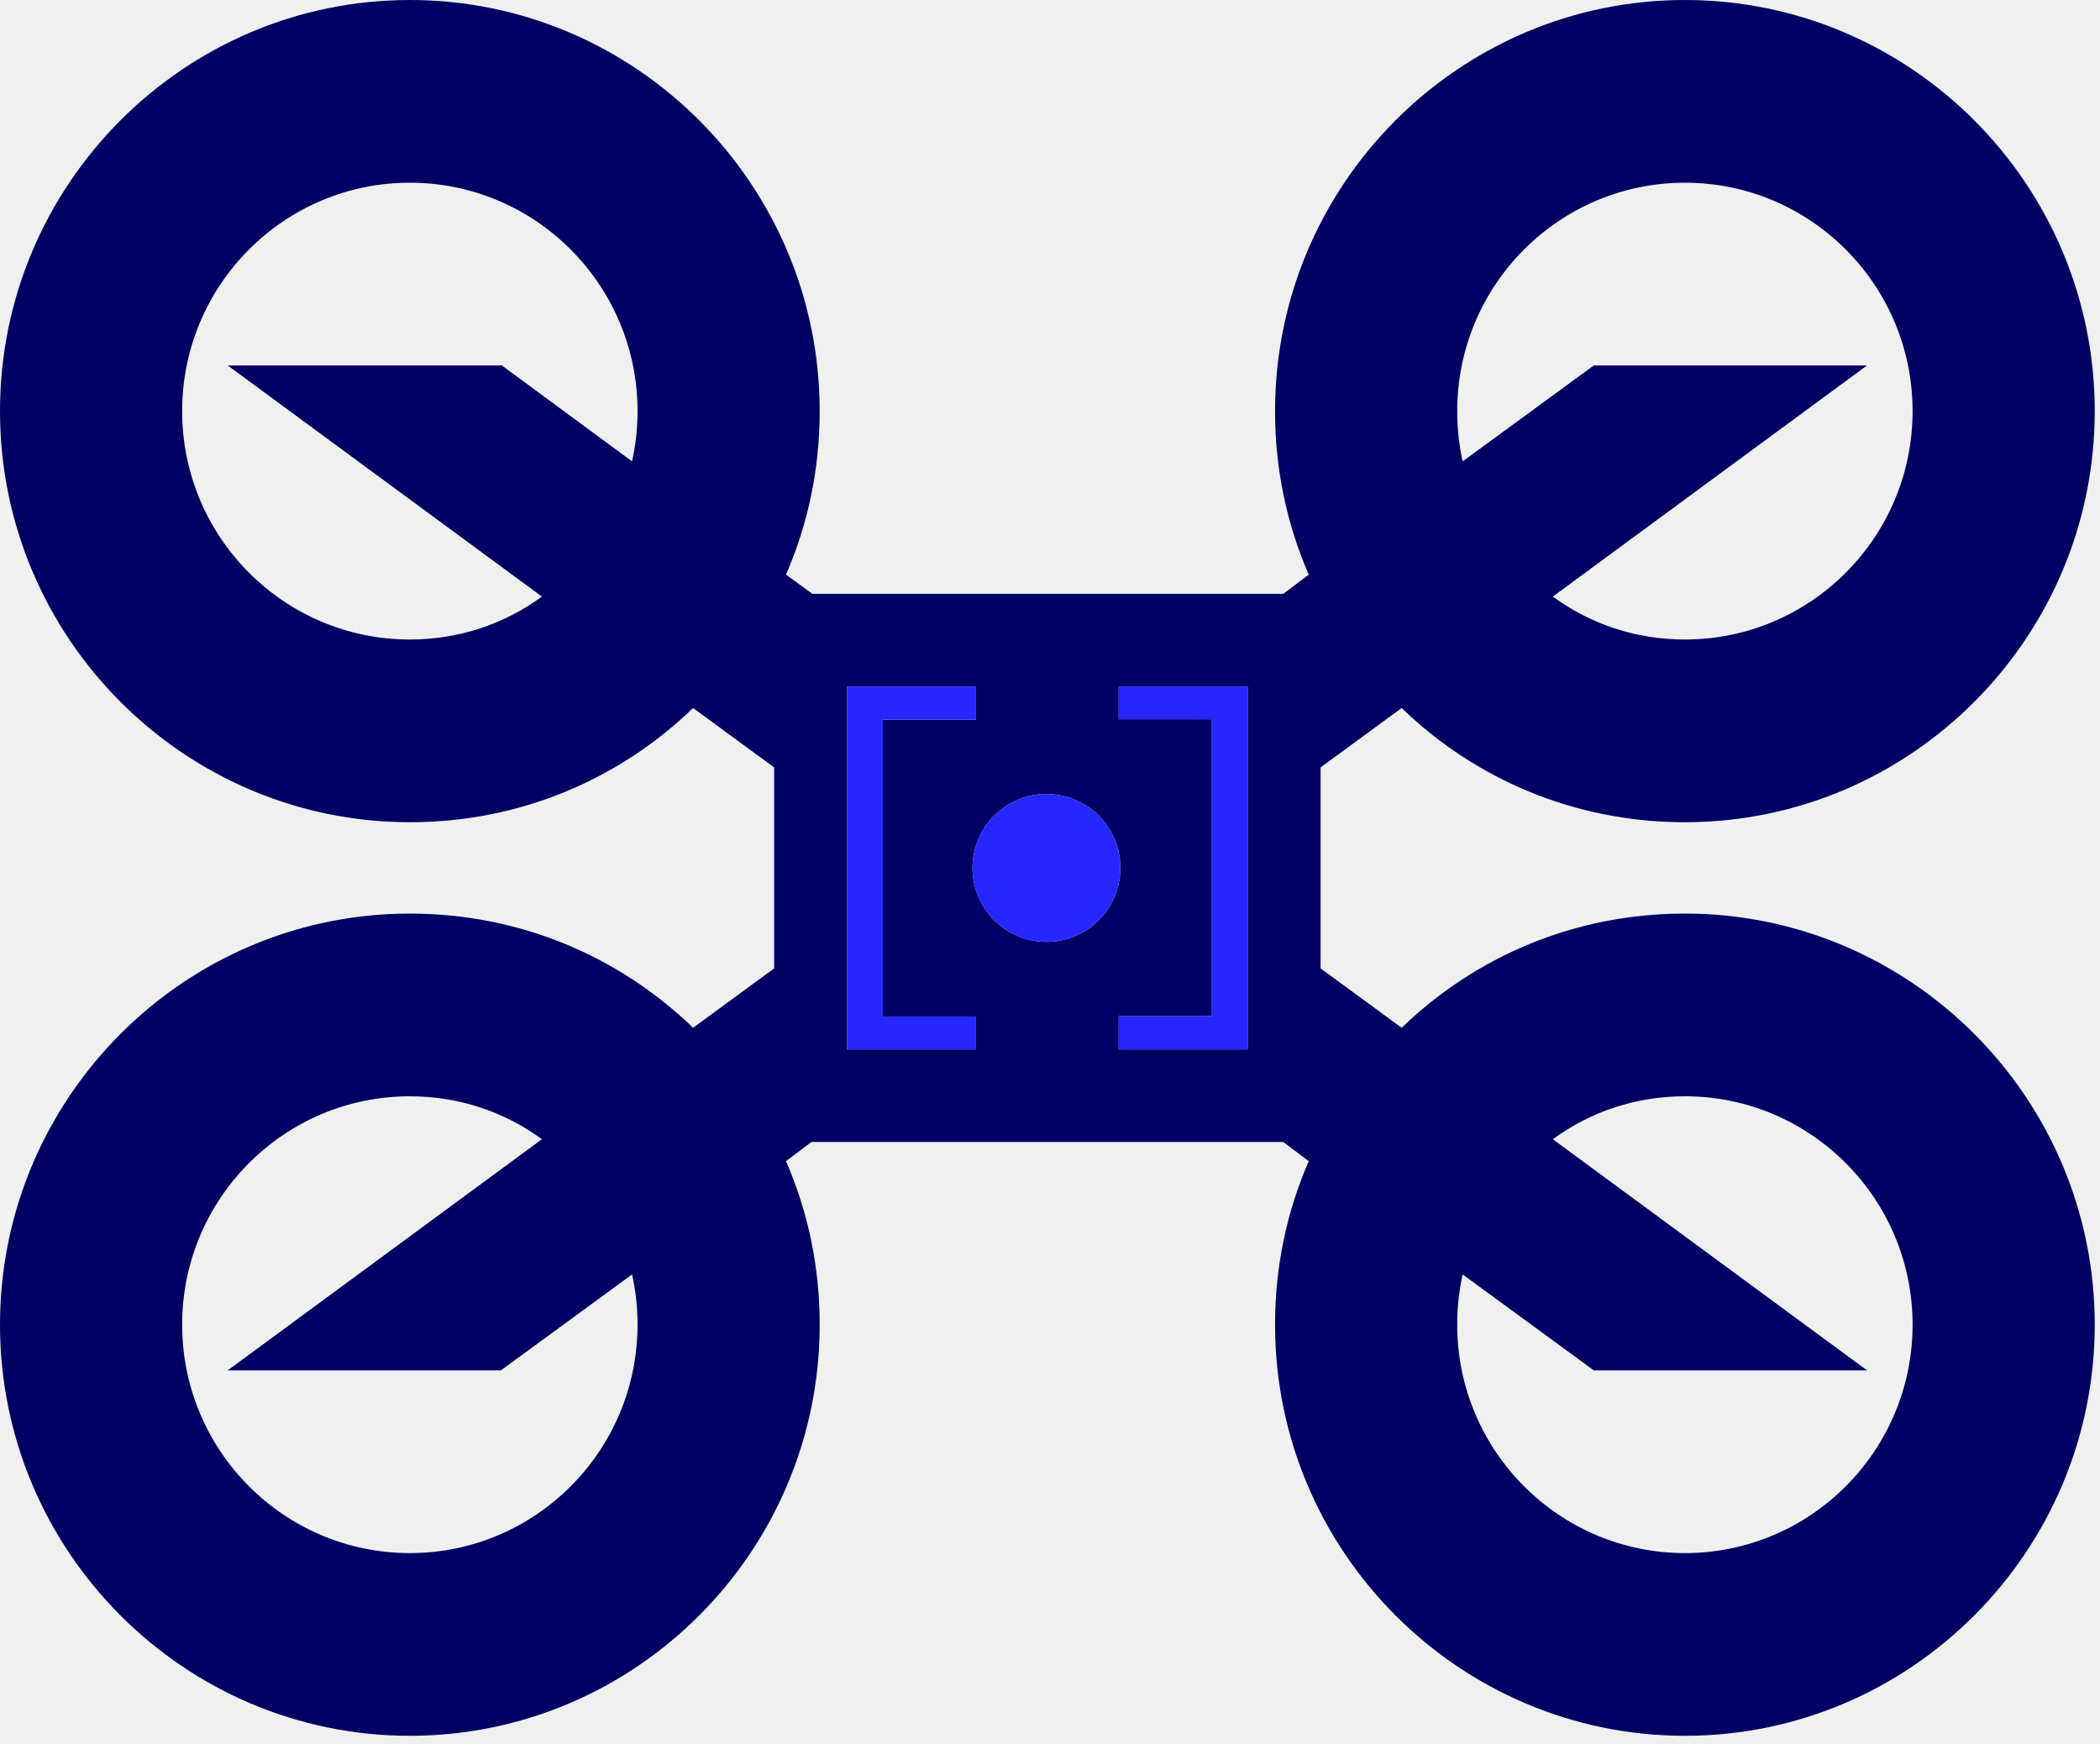
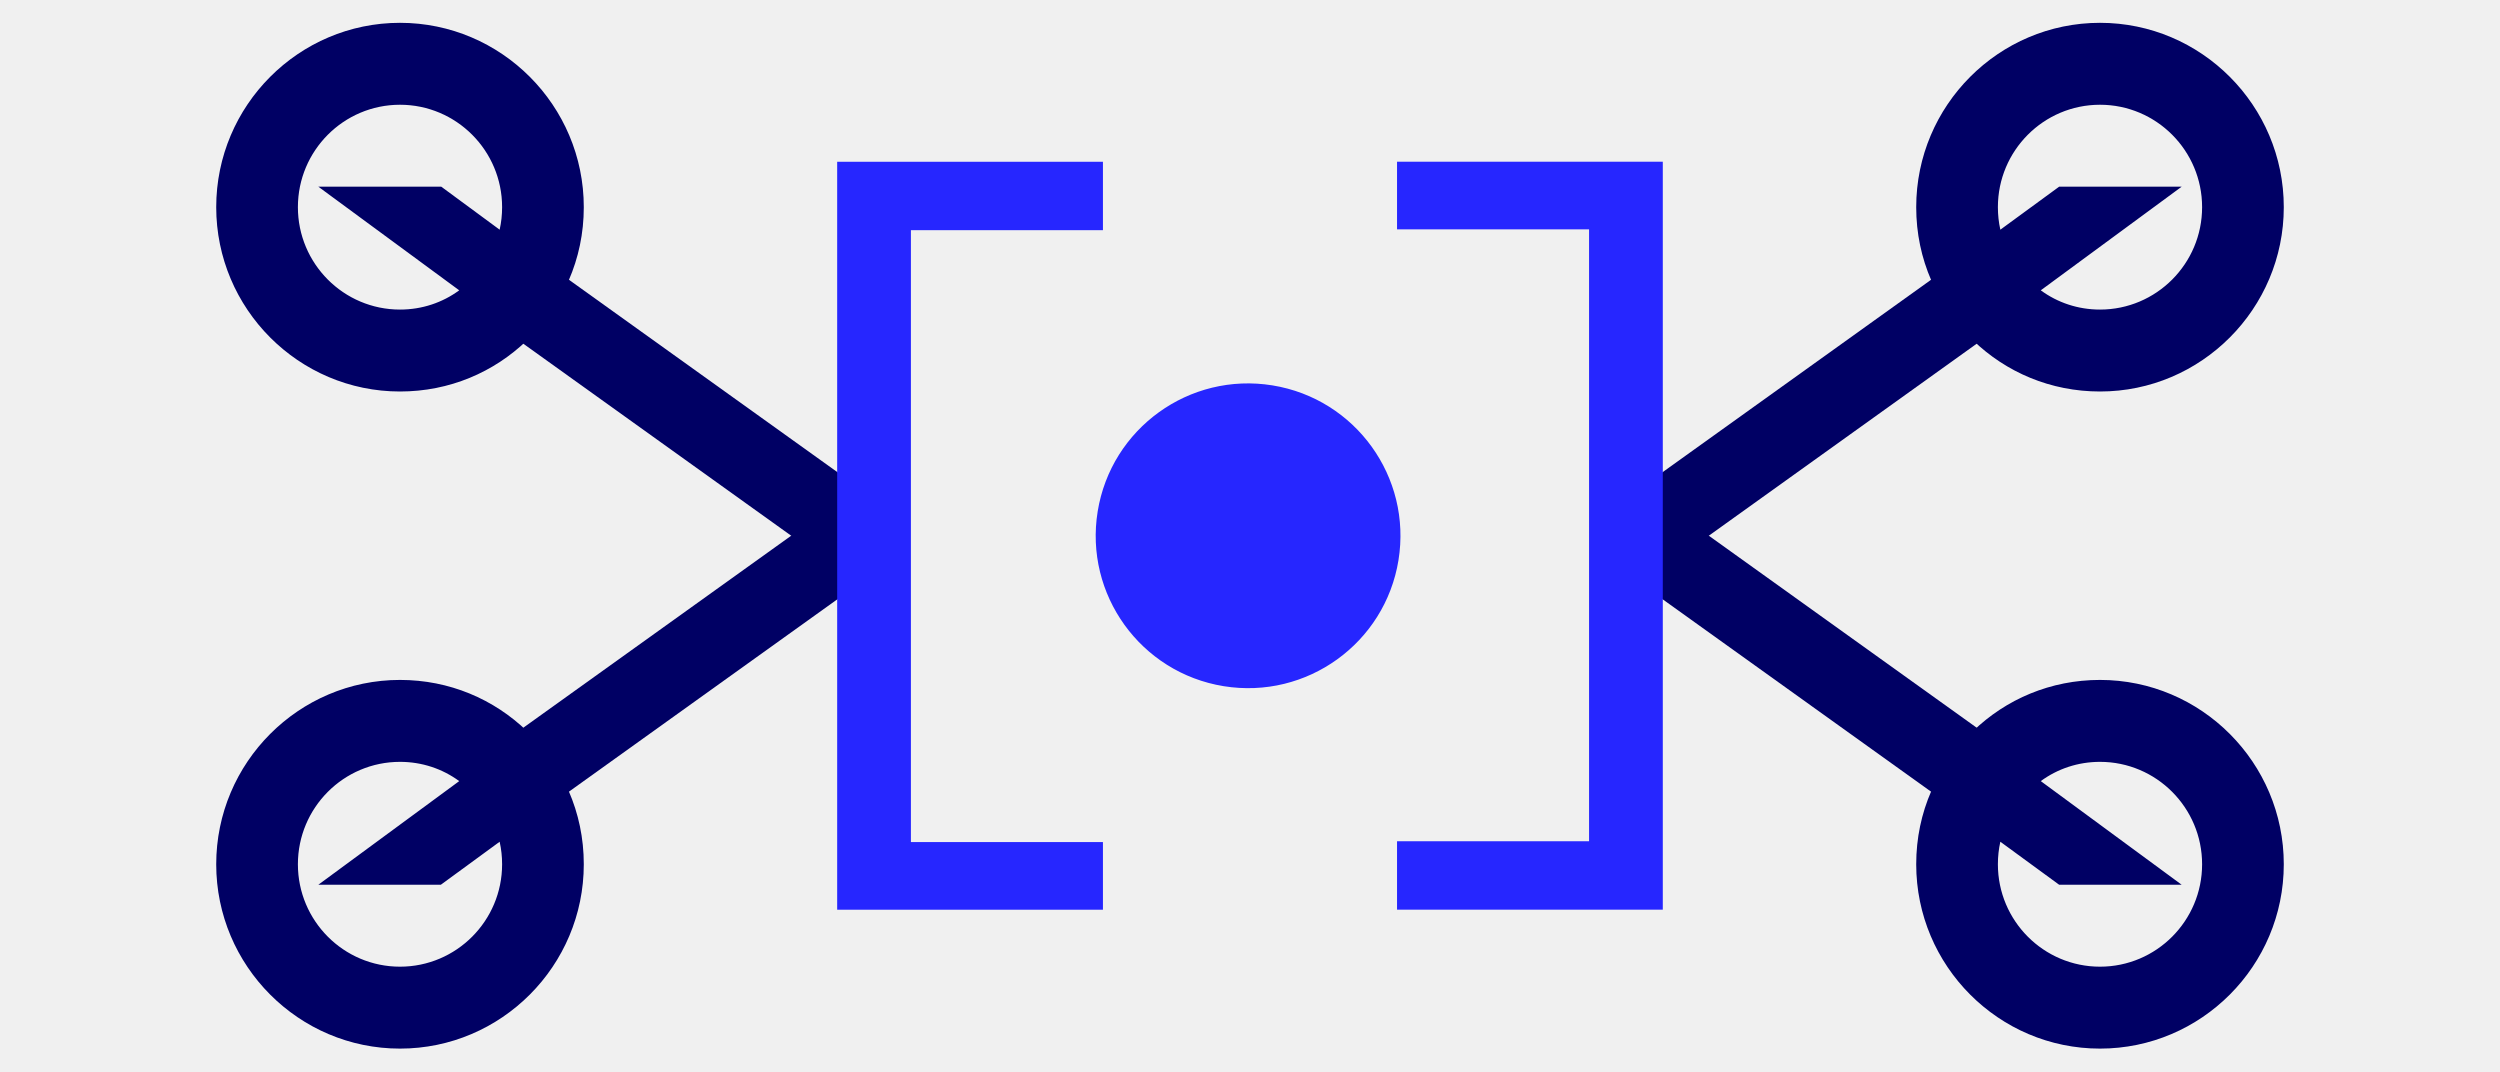
- <svg xmlns="http://www.w3.org/2000/svg" viewBox="0 0 206 171" width="206" height="171" fill="none">
+ <svg xmlns="http://www.w3.org/2000/svg" viewBox="0 0 700 300" width="700" height="300" fill="none">
  <defs>
-     <mask id="knockout-ckpd-logo-slozeny-navy-blue">
-       <rect width="206" height="171" fill="white" />
-       <g transform="translate(83.092 67.327) scale(0.34)">
-         <path d="M115.586 0V104.713H78.38V95.135H105.263V9.47H78.38V0H115.586Z" fill="black" />
-         <path d="M0 104.72V0.007H37.206V9.585H10.323V95.25H37.206V104.72H0Z" fill="black" />
-         <path d="M78.582 55.786C80.469 44.158 72.572 33.202 60.943 31.314C49.315 29.427 38.358 37.324 36.471 48.953C34.584 60.581 42.481 71.538 54.11 73.425C65.738 75.312 76.695 67.415 78.582 55.786Z" fill="black" />
-       </g>
-     </mask>
+     <clipPath id="rot-ckpd-logo-slozeny-navy-blue-TL">
+       <circle cx="40.203" cy="40.324" r="40.524" />
+     </clipPath>
+     <clipPath id="rot-ckpd-logo-slozeny-navy-blue-TR">
+       <circle cx="165.281" cy="40.324" r="40.524" />
+     </clipPath>
+     <clipPath id="rot-ckpd-logo-slozeny-navy-blue-BL">
+       <circle cx="40.203" cy="129.934" r="40.524" />
+     </clipPath>
+     <clipPath id="rot-ckpd-logo-slozeny-navy-blue-BR">
+       <circle cx="165.281" cy="129.934" r="40.524" />
+     </clipPath>
  </defs>
-   <path d="M165.281 89.609C154.47 89.609 144.732 93.821 137.496 100.811L129.544 94.986V75.272L137.496 69.447C144.732 76.437 154.47 80.649 165.281 80.649C187.437 80.649 205.484 62.547 205.484 40.324C205.484 18.101 187.437 0 165.281 0C143.124 0 125.077 18.101 125.077 40.324C125.077 46.059 126.239 51.436 128.383 56.364L125.881 58.246H79.692L77.101 56.364C79.245 51.436 80.407 46.059 80.407 40.324C80.407 18.101 62.36 0 40.203 0C18.047 0 0 18.101 0 40.324C0 62.547 18.047 80.649 40.203 80.649C51.014 80.649 60.752 76.437 67.988 69.447L75.94 75.272V94.986L67.988 100.811C60.752 93.821 51.014 89.609 40.203 89.609C18.047 89.609 0 107.711 0 129.934C0 152.157 18.047 170.258 40.203 170.258C62.36 170.258 80.407 152.157 80.407 129.934C80.407 124.199 79.245 118.822 77.101 113.894L79.603 112.012H125.881L128.383 113.894C126.239 118.822 125.077 124.199 125.077 129.934C125.077 152.157 143.124 170.258 165.281 170.258C187.437 170.258 205.484 152.157 205.484 129.934C205.484 107.711 187.437 89.609 165.281 89.609ZM165.281 17.922C177.61 17.922 187.616 27.958 187.616 40.324C187.616 52.69 177.61 62.727 165.281 62.727C160.456 62.727 155.989 61.203 152.326 58.515L183.149 35.844H156.346L143.481 45.253C143.124 43.64 142.945 42.027 142.945 40.324C142.945 27.958 152.951 17.922 165.281 17.922ZM62.002 45.253L49.227 35.844H22.335L53.158 58.515C49.495 61.203 45.028 62.727 40.203 62.727C27.874 62.727 17.868 52.69 17.868 40.324C17.868 27.958 27.874 17.922 40.203 17.922C52.532 17.922 62.539 27.958 62.539 40.324C62.539 42.027 62.36 43.64 62.002 45.253ZM40.203 152.336C27.874 152.336 17.868 142.3 17.868 129.934C17.868 117.568 27.874 107.531 40.203 107.531C45.028 107.531 49.495 109.055 53.158 111.743L22.335 134.414H49.137L62.002 125.005C62.36 126.618 62.539 128.231 62.539 129.934C62.539 142.3 52.532 152.336 40.203 152.336ZM165.281 152.336C152.951 152.336 142.945 142.3 142.945 129.934C142.945 128.231 143.124 126.618 143.481 125.005L156.346 134.414H183.149L152.326 111.743C155.989 109.055 160.456 107.531 165.281 107.531C177.61 107.531 187.616 117.568 187.616 129.934C187.616 142.3 177.61 152.336 165.281 152.336Z" fill="#000064" mask="url(#knockout-ckpd-logo-slozeny-navy-blue)" />
-   <g transform="translate(83.092 67.327) scale(0.34)">
+   <line x1="240.414" y1="150" x2="150.7" y2="85.7" stroke="#000064" stroke-width="22" />
+   <line x1="240.414" y1="150" x2="150.7" y2="214.3" stroke="#000064" stroke-width="22" />
+   <line x1="459.586" y1="150" x2="549.3" y2="85.7" stroke="#000064" stroke-width="22" />
+   <line x1="459.586" y1="150" x2="549.3" y2="214.3" stroke="#000064" stroke-width="22" />
+   <g transform="translate(60.54 6.39) scale(1.28)">
+     <path d="M165.281 89.609C154.47 89.609 144.732 93.821 137.496 100.811L129.544 94.986V75.272L137.496 69.447C144.732 76.437 154.47 80.649 165.281 80.649C187.437 80.649 205.484 62.547 205.484 40.324C205.484 18.101 187.437 0 165.281 0C143.124 0 125.077 18.101 125.077 40.324C125.077 46.059 126.239 51.436 128.383 56.364L125.881 58.246H79.692L77.101 56.364C79.245 51.436 80.407 46.059 80.407 40.324C80.407 18.101 62.36 0 40.203 0C18.047 0 0 18.101 0 40.324C0 62.547 18.047 80.649 40.203 80.649C51.014 80.649 60.752 76.437 67.988 69.447L75.94 75.272V94.986L67.988 100.811C60.752 93.821 51.014 89.609 40.203 89.609C18.047 89.609 0 107.711 0 129.934C0 152.157 18.047 170.258 40.203 170.258C62.36 170.258 80.407 152.157 80.407 129.934C80.407 124.199 79.245 118.822 77.101 113.894L79.603 112.012H125.881L128.383 113.894C126.239 118.822 125.077 124.199 125.077 129.934C125.077 152.157 143.124 170.258 165.281 170.258C187.437 170.258 205.484 152.157 205.484 129.934C205.484 107.711 187.437 89.609 165.281 89.609ZM165.281 17.922C177.61 17.922 187.616 27.958 187.616 40.324C187.616 52.69 177.61 62.727 165.281 62.727C160.456 62.727 155.989 61.203 152.326 58.515L183.149 35.844H156.346L143.481 45.253C143.124 43.64 142.945 42.027 142.945 40.324C142.945 27.958 152.951 17.922 165.281 17.922ZM62.002 45.253L49.227 35.844H22.335L53.158 58.515C49.495 61.203 45.028 62.727 40.203 62.727C27.874 62.727 17.868 52.69 17.868 40.324C17.868 27.958 27.874 17.922 40.203 17.922C52.532 17.922 62.539 27.958 62.539 40.324C62.539 42.027 62.36 43.64 62.002 45.253ZM40.203 152.336C27.874 152.336 17.868 142.3 17.868 129.934C17.868 117.568 27.874 107.531 40.203 107.531C45.028 107.531 49.495 109.055 53.158 111.743L22.335 134.414H49.137L62.002 125.005C62.36 126.618 62.539 128.231 62.539 129.934C62.539 142.3 52.532 152.336 40.203 152.336ZM111.676 94.09H93.808V76.168H111.676V94.09ZM165.281 152.336C152.951 152.336 142.945 142.3 142.945 129.934C142.945 128.231 143.124 126.618 143.481 125.005L156.346 134.414H183.149L152.326 111.743C155.989 109.055 160.456 107.531 165.281 107.531C177.61 107.531 187.616 117.568 187.616 129.934C187.616 142.3 177.61 152.336 165.281 152.336Z" fill="#000064" clip-path="url(#rot-ckpd-logo-slozeny-navy-blue-TL)" />
+   </g>
+   <g transform="translate(376.44 6.39) scale(1.28)">
+     <path d="M165.281 89.609C154.47 89.609 144.732 93.821 137.496 100.811L129.544 94.986V75.272L137.496 69.447C144.732 76.437 154.47 80.649 165.281 80.649C187.437 80.649 205.484 62.547 205.484 40.324C205.484 18.101 187.437 0 165.281 0C143.124 0 125.077 18.101 125.077 40.324C125.077 46.059 126.239 51.436 128.383 56.364L125.881 58.246H79.692L77.101 56.364C79.245 51.436 80.407 46.059 80.407 40.324C80.407 18.101 62.36 0 40.203 0C18.047 0 0 18.101 0 40.324C0 62.547 18.047 80.649 40.203 80.649C51.014 80.649 60.752 76.437 67.988 69.447L75.94 75.272V94.986L67.988 100.811C60.752 93.821 51.014 89.609 40.203 89.609C18.047 89.609 0 107.711 0 129.934C0 152.157 18.047 170.258 40.203 170.258C62.36 170.258 80.407 152.157 80.407 129.934C80.407 124.199 79.245 118.822 77.101 113.894L79.603 112.012H125.881L128.383 113.894C126.239 118.822 125.077 124.199 125.077 129.934C125.077 152.157 143.124 170.258 165.281 170.258C187.437 170.258 205.484 152.157 205.484 129.934C205.484 107.711 187.437 89.609 165.281 89.609ZM165.281 17.922C177.61 17.922 187.616 27.958 187.616 40.324C187.616 52.69 177.61 62.727 165.281 62.727C160.456 62.727 155.989 61.203 152.326 58.515L183.149 35.844H156.346L143.481 45.253C143.124 43.64 142.945 42.027 142.945 40.324C142.945 27.958 152.951 17.922 165.281 17.922ZM62.002 45.253L49.227 35.844H22.335L53.158 58.515C49.495 61.203 45.028 62.727 40.203 62.727C27.874 62.727 17.868 52.69 17.868 40.324C17.868 27.958 27.874 17.922 40.203 17.922C52.532 17.922 62.539 27.958 62.539 40.324C62.539 42.027 62.36 43.64 62.002 45.253ZM40.203 152.336C27.874 152.336 17.868 142.3 17.868 129.934C17.868 117.568 27.874 107.531 40.203 107.531C45.028 107.531 49.495 109.055 53.158 111.743L22.335 134.414H49.137L62.002 125.005C62.36 126.618 62.539 128.231 62.539 129.934C62.539 142.3 52.532 152.336 40.203 152.336ZM111.676 94.09H93.808V76.168H111.676V94.09ZM165.281 152.336C152.951 152.336 142.945 142.3 142.945 129.934C142.945 128.231 143.124 126.618 143.481 125.005L156.346 134.414H183.149L152.326 111.743C155.989 109.055 160.456 107.531 165.281 107.531C177.61 107.531 187.616 117.568 187.616 129.934C187.616 142.3 177.61 152.336 165.281 152.336Z" fill="#000064" clip-path="url(#rot-ckpd-logo-slozeny-navy-blue-TR)" />
+   </g>
+   <g transform="translate(60.54 75.68) scale(1.28)">
+     <path d="M165.281 89.609C154.47 89.609 144.732 93.821 137.496 100.811L129.544 94.986V75.272L137.496 69.447C144.732 76.437 154.47 80.649 165.281 80.649C187.437 80.649 205.484 62.547 205.484 40.324C205.484 18.101 187.437 0 165.281 0C143.124 0 125.077 18.101 125.077 40.324C125.077 46.059 126.239 51.436 128.383 56.364L125.881 58.246H79.692L77.101 56.364C79.245 51.436 80.407 46.059 80.407 40.324C80.407 18.101 62.36 0 40.203 0C18.047 0 0 18.101 0 40.324C0 62.547 18.047 80.649 40.203 80.649C51.014 80.649 60.752 76.437 67.988 69.447L75.94 75.272V94.986L67.988 100.811C60.752 93.821 51.014 89.609 40.203 89.609C18.047 89.609 0 107.711 0 129.934C0 152.157 18.047 170.258 40.203 170.258C62.36 170.258 80.407 152.157 80.407 129.934C80.407 124.199 79.245 118.822 77.101 113.894L79.603 112.012H125.881L128.383 113.894C126.239 118.822 125.077 124.199 125.077 129.934C125.077 152.157 143.124 170.258 165.281 170.258C187.437 170.258 205.484 152.157 205.484 129.934C205.484 107.711 187.437 89.609 165.281 89.609ZM165.281 17.922C177.61 17.922 187.616 27.958 187.616 40.324C187.616 52.69 177.61 62.727 165.281 62.727C160.456 62.727 155.989 61.203 152.326 58.515L183.149 35.844H156.346L143.481 45.253C143.124 43.64 142.945 42.027 142.945 40.324C142.945 27.958 152.951 17.922 165.281 17.922ZM62.002 45.253L49.227 35.844H22.335L53.158 58.515C49.495 61.203 45.028 62.727 40.203 62.727C27.874 62.727 17.868 52.69 17.868 40.324C17.868 27.958 27.874 17.922 40.203 17.922C52.532 17.922 62.539 27.958 62.539 40.324C62.539 42.027 62.36 43.64 62.002 45.253ZM40.203 152.336C27.874 152.336 17.868 142.3 17.868 129.934C17.868 117.568 27.874 107.531 40.203 107.531C45.028 107.531 49.495 109.055 53.158 111.743L22.335 134.414H49.137L62.002 125.005C62.36 126.618 62.539 128.231 62.539 129.934C62.539 142.3 52.532 152.336 40.203 152.336ZM111.676 94.09H93.808V76.168H111.676V94.09ZM165.281 152.336C152.951 152.336 142.945 142.3 142.945 129.934C142.945 128.231 143.124 126.618 143.481 125.005L156.346 134.414H183.149L152.326 111.743C155.989 109.055 160.456 107.531 165.281 107.531C177.61 107.531 187.616 117.568 187.616 129.934C187.616 142.3 177.61 152.336 165.281 152.336Z" fill="#000064" clip-path="url(#rot-ckpd-logo-slozeny-navy-blue-BL)" />
+   </g>
+   <g transform="translate(376.44 75.68) scale(1.28)">
+     <path d="M165.281 89.609C154.47 89.609 144.732 93.821 137.496 100.811L129.544 94.986V75.272L137.496 69.447C144.732 76.437 154.47 80.649 165.281 80.649C187.437 80.649 205.484 62.547 205.484 40.324C205.484 18.101 187.437 0 165.281 0C143.124 0 125.077 18.101 125.077 40.324C125.077 46.059 126.239 51.436 128.383 56.364L125.881 58.246H79.692L77.101 56.364C79.245 51.436 80.407 46.059 80.407 40.324C80.407 18.101 62.36 0 40.203 0C18.047 0 0 18.101 0 40.324C0 62.547 18.047 80.649 40.203 80.649C51.014 80.649 60.752 76.437 67.988 69.447L75.94 75.272V94.986L67.988 100.811C60.752 93.821 51.014 89.609 40.203 89.609C18.047 89.609 0 107.711 0 129.934C0 152.157 18.047 170.258 40.203 170.258C62.36 170.258 80.407 152.157 80.407 129.934C80.407 124.199 79.245 118.822 77.101 113.894L79.603 112.012H125.881L128.383 113.894C126.239 118.822 125.077 124.199 125.077 129.934C125.077 152.157 143.124 170.258 165.281 170.258C187.437 170.258 205.484 152.157 205.484 129.934C205.484 107.711 187.437 89.609 165.281 89.609ZM165.281 17.922C177.61 17.922 187.616 27.958 187.616 40.324C187.616 52.69 177.61 62.727 165.281 62.727C160.456 62.727 155.989 61.203 152.326 58.515L183.149 35.844H156.346L143.481 45.253C143.124 43.64 142.945 42.027 142.945 40.324C142.945 27.958 152.951 17.922 165.281 17.922ZM62.002 45.253L49.227 35.844H22.335L53.158 58.515C49.495 61.203 45.028 62.727 40.203 62.727C27.874 62.727 17.868 52.69 17.868 40.324C17.868 27.958 27.874 17.922 40.203 17.922C52.532 17.922 62.539 27.958 62.539 40.324C62.539 42.027 62.36 43.64 62.002 45.253ZM40.203 152.336C27.874 152.336 17.868 142.3 17.868 129.934C17.868 117.568 27.874 107.531 40.203 107.531C45.028 107.531 49.495 109.055 53.158 111.743L22.335 134.414H49.137L62.002 125.005C62.36 126.618 62.539 128.231 62.539 129.934C62.539 142.3 52.532 152.336 40.203 152.336ZM111.676 94.09H93.808V76.168H111.676V94.09ZM165.281 152.336C152.951 152.336 142.945 142.3 142.945 129.934C142.945 128.231 143.124 126.618 143.481 125.005L156.346 134.414H183.149L152.326 111.743C155.989 109.055 160.456 107.531 165.281 107.531C177.61 107.531 187.616 117.568 187.616 129.934C187.616 142.3 177.61 152.336 165.281 152.336Z" fill="#000064" clip-path="url(#rot-ckpd-logo-slozeny-navy-blue-BR)" />
+   </g>
+   <g transform="translate(234.41 45.28) scale(2)">
    <path d="M115.586 0V104.713H78.38V95.135H105.263V9.47H78.38V0H115.586Z" fill="#2626FF" />
    <path d="M0 104.72V0.007H37.206V9.585H10.323V95.25H37.206V104.72H0Z" fill="#2626FF" />
    <path d="M78.582 55.786C80.469 44.158 72.572 33.202 60.943 31.314C49.315 29.427 38.358 37.324 36.471 48.953C34.584 60.581 42.481 71.538 54.11 73.425C65.738 75.312 76.695 67.415 78.582 55.786Z" fill="#2626FF" />
  </g>
</svg>
